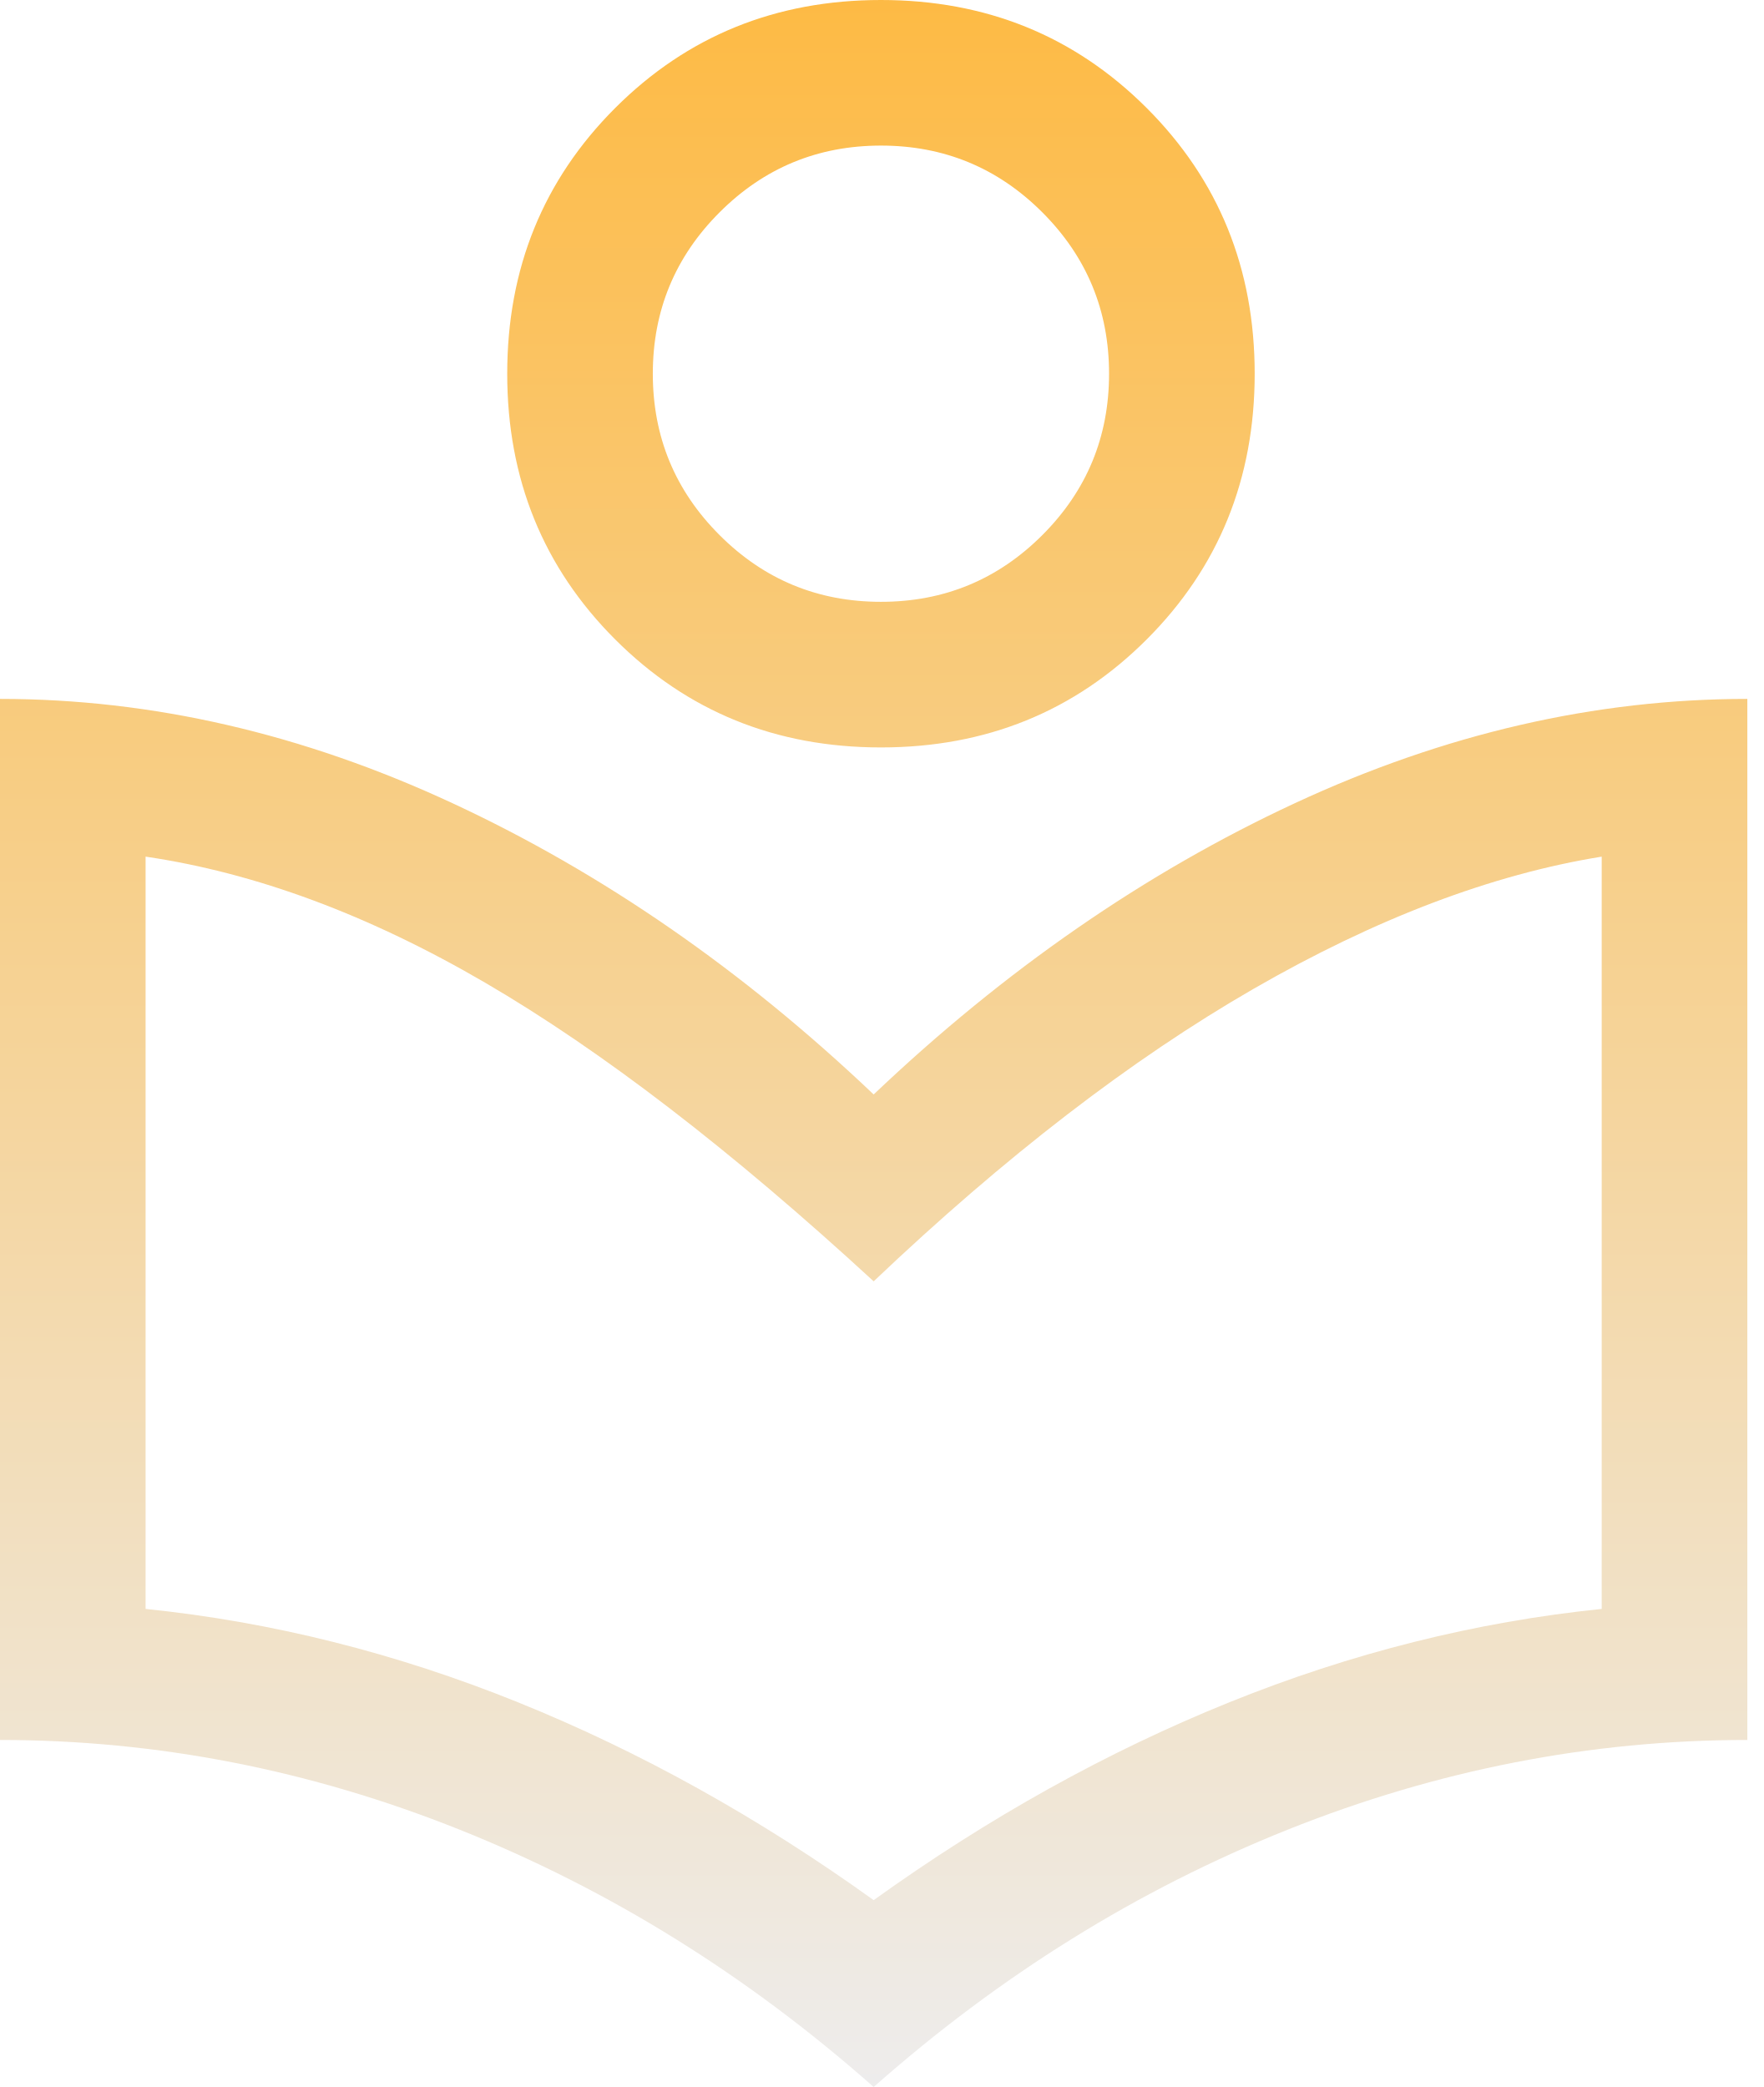
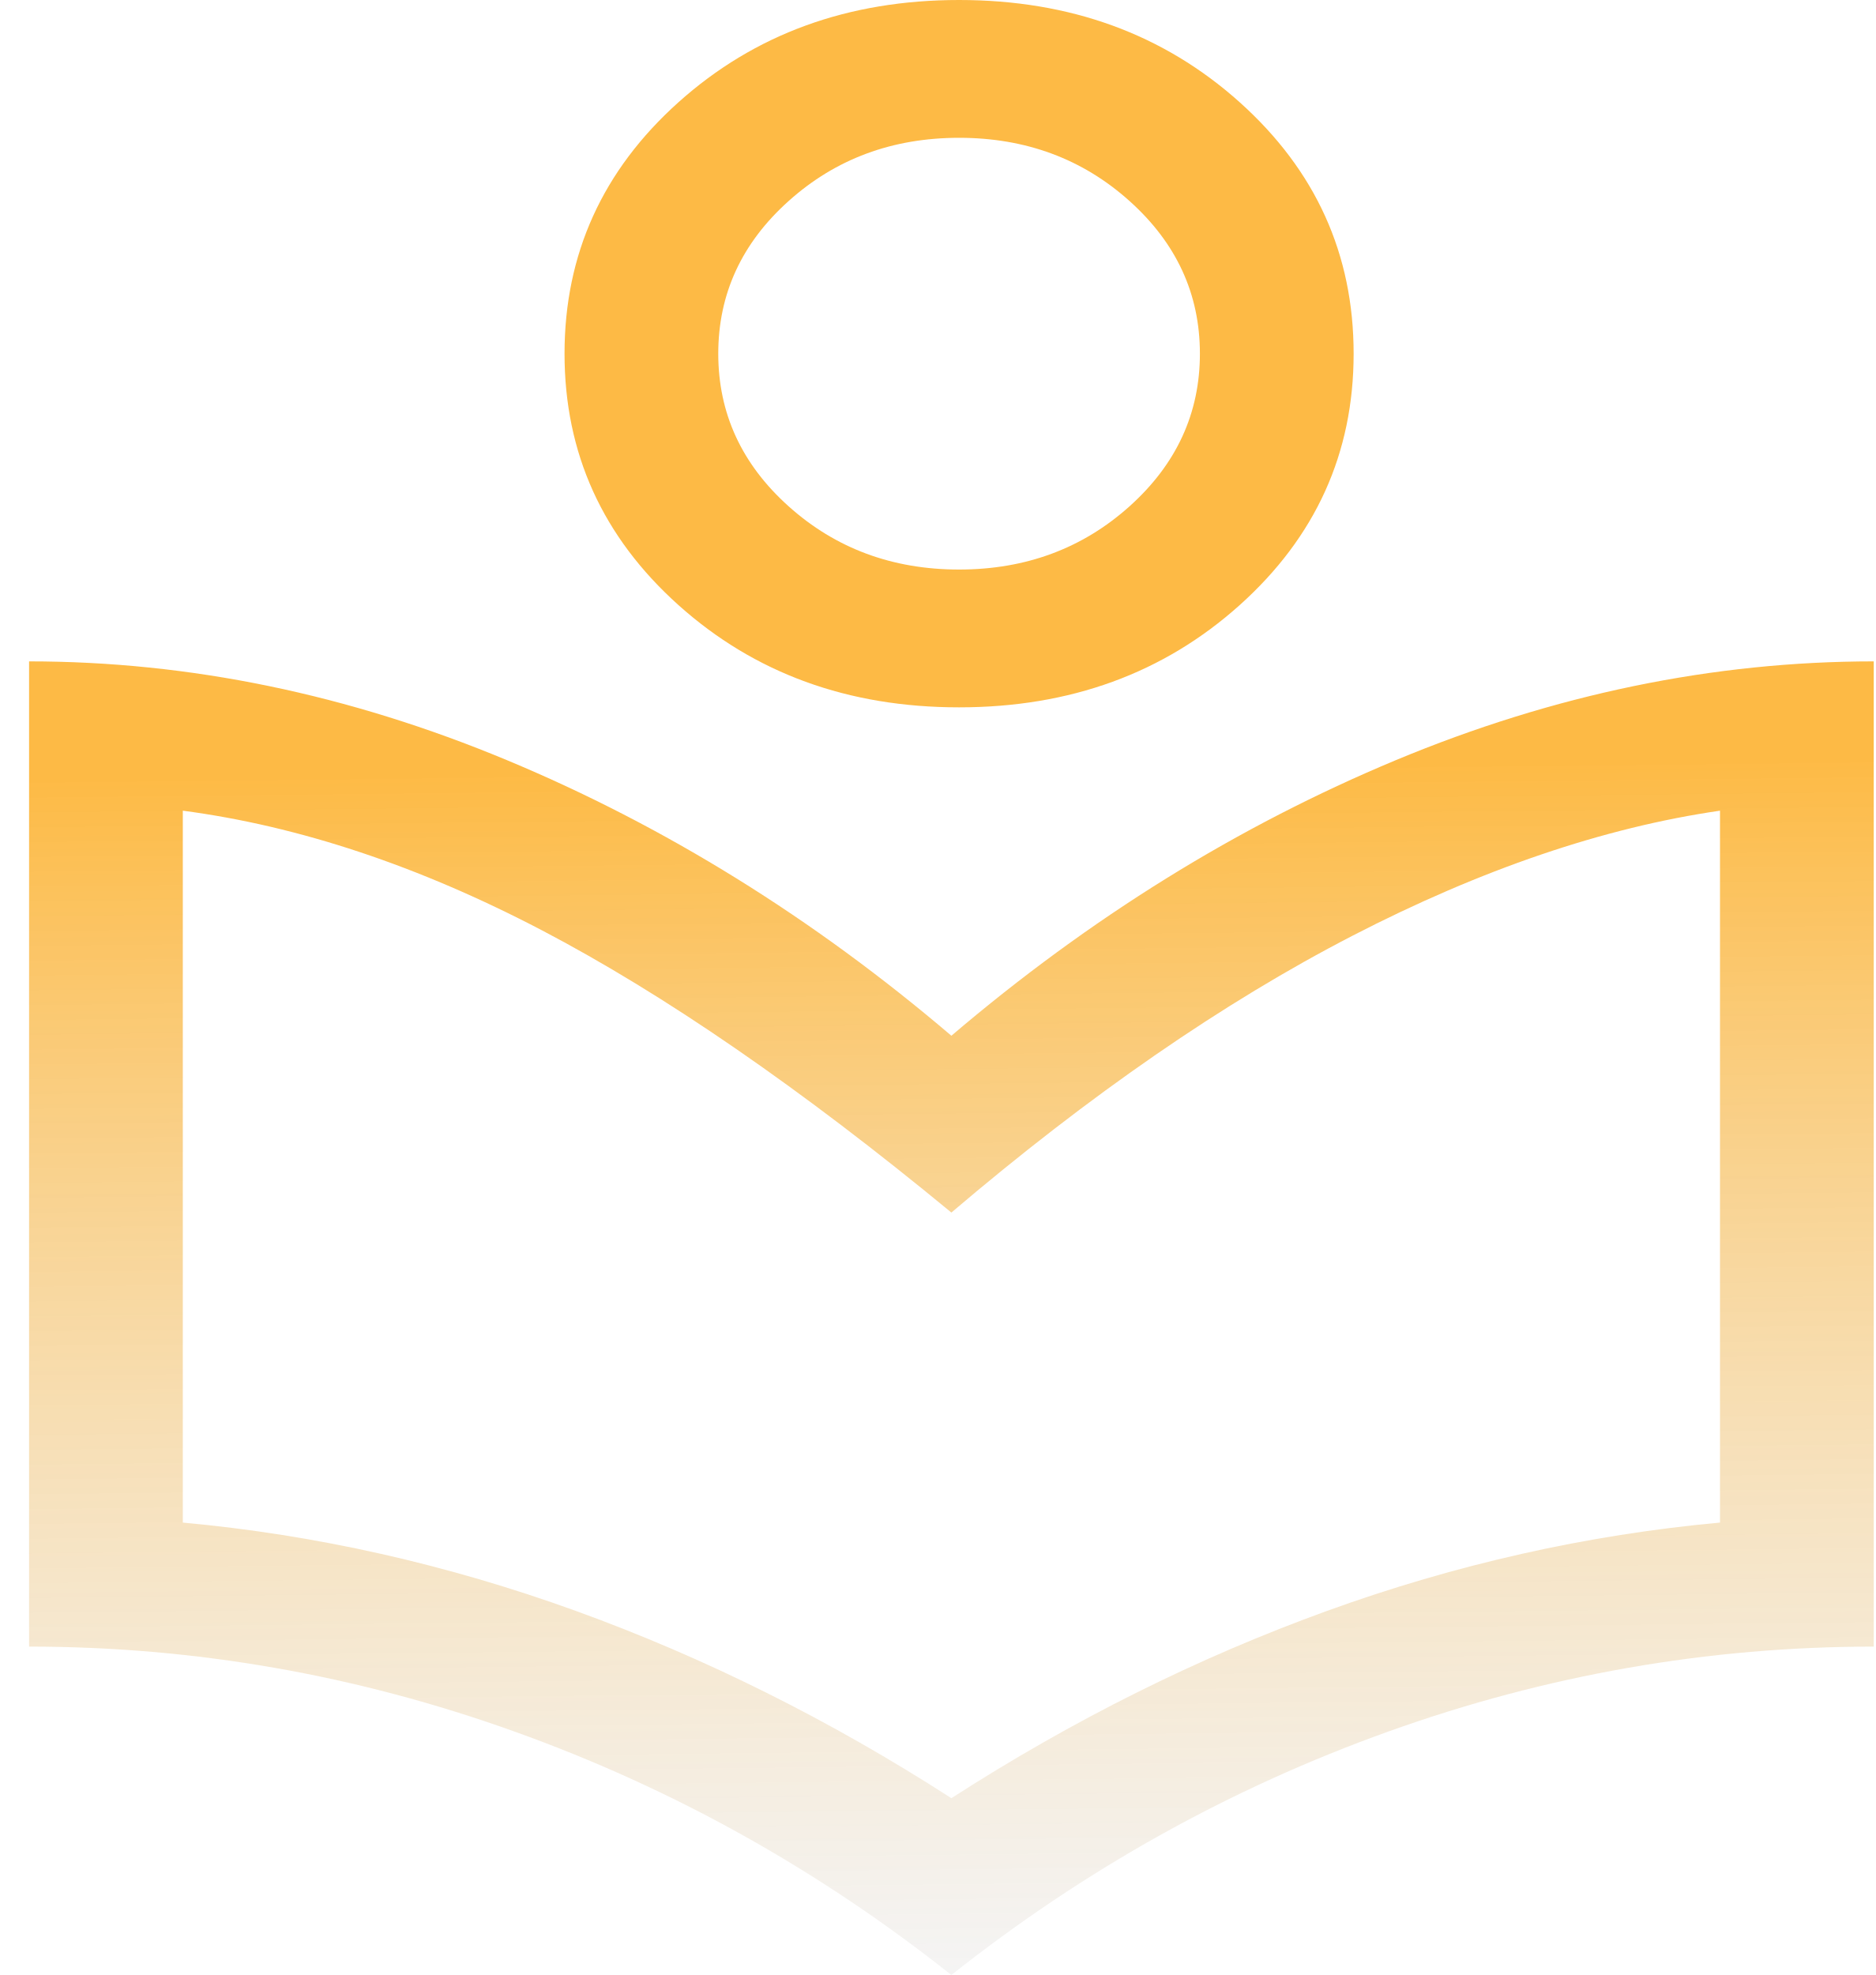
- <svg xmlns="http://www.w3.org/2000/svg" width="60" height="71" viewBox="0 0 60 71" fill="none">
-   <path d="M29.721 71C25.428 67.202 20.736 64.285 15.645 62.249C10.554 60.212 5.339 59.194 0 59.194V23.777C5.174 23.777 10.306 24.96 15.397 27.327C20.488 29.693 25.263 32.996 29.721 37.234C34.179 32.996 38.954 29.693 44.045 27.327C49.136 24.96 54.268 23.777 59.442 23.777V59.194C54.103 59.194 48.888 60.212 43.797 62.249C38.706 64.285 34.014 67.202 29.721 71ZM29.721 64.643C33.629 61.836 37.66 59.593 41.816 57.914C45.971 56.236 50.195 55.176 54.488 54.736V29.143C50.746 29.748 46.797 31.248 42.641 33.642C38.486 36.037 34.179 39.353 29.721 43.591C24.878 39.133 20.474 35.748 16.512 33.436C12.549 31.124 8.696 29.693 4.953 29.143V54.736C9.247 55.176 13.471 56.236 17.626 57.914C21.782 59.593 25.813 61.836 29.721 64.643ZM29.969 25.428C26.391 25.428 23.378 24.203 20.928 21.754C18.479 19.305 17.255 16.291 17.255 12.714C17.255 9.136 18.479 6.123 20.928 3.674C23.378 1.225 26.391 0 29.969 0C33.546 0 36.559 1.225 39.009 3.674C41.458 6.123 42.683 9.136 42.683 12.714C42.683 16.291 41.458 19.305 39.009 21.754C36.559 24.203 33.546 25.428 29.969 25.428ZM29.969 20.474C32.115 20.474 33.945 19.718 35.459 18.204C36.972 16.691 37.729 14.861 37.729 12.714C37.729 10.567 36.972 8.737 35.459 7.224C33.945 5.71 32.115 4.953 29.969 4.953C27.822 4.953 25.992 5.71 24.479 7.224C22.965 8.737 22.208 10.567 22.208 12.714C22.208 14.861 22.965 16.691 24.479 18.204C25.992 19.718 27.822 20.474 29.969 20.474V20.474Z" fill="url(#paint0_linear_83_47)" fill-opacity="0.8" />
+ <svg xmlns="http://www.w3.org/2000/svg" width="38" height="40" viewBox="0 0 38 40" fill="none">
+   <path d="M19.271 40C16.573 37.861 13.623 36.217 10.423 35.07C7.223 33.922 3.945 33.349 0.589 33.349V13.395C3.841 13.395 7.067 14.062 10.267 15.395C13.468 16.729 16.469 18.589 19.271 20.977C22.074 18.589 25.075 16.729 28.275 15.395C31.475 14.062 34.702 13.395 37.954 13.395V33.349C34.598 33.349 31.32 33.922 28.119 35.07C24.919 36.217 21.97 37.861 19.271 40ZM19.271 36.419C21.728 34.837 24.262 33.574 26.874 32.628C29.486 31.682 32.141 31.085 34.84 30.837V16.419C32.487 16.76 30.005 17.605 27.393 18.953C24.781 20.302 22.074 22.171 19.271 24.558C16.227 22.047 13.459 20.14 10.968 18.837C8.477 17.535 6.055 16.729 3.703 16.419V30.837C6.401 31.085 9.057 31.682 11.669 32.628C14.281 33.574 16.815 34.837 19.271 36.419ZM19.427 14.326C17.178 14.326 15.284 13.636 13.744 12.256C12.205 10.876 11.435 9.178 11.435 7.163C11.435 5.147 12.205 3.45 13.744 2.07C15.284 0.69 17.178 0 19.427 0C21.676 0 23.57 0.69 25.11 2.07C26.649 3.45 27.419 5.147 27.419 7.163C27.419 9.178 26.649 10.876 25.11 12.256C23.57 13.636 21.676 14.326 19.427 14.326ZM19.427 11.535C20.776 11.535 21.927 11.108 22.878 10.256C23.829 9.403 24.305 8.372 24.305 7.163C24.305 5.953 23.829 4.922 22.878 4.07C21.927 3.217 20.776 2.791 19.427 2.791C18.078 2.791 16.927 3.217 15.976 4.07C15.024 4.922 14.549 5.953 14.549 7.163C14.549 8.372 15.024 9.403 15.976 10.256C16.927 11.108 18.078 11.535 19.427 11.535V11.535Z" fill="url(#paint0_linear_418_7)" fill-opacity="0.8" />
  <defs>
-     <linearGradient id="paint0_linear_83_47" x1="29.721" y1="0" x2="29.721" y2="71" gradientUnits="userSpaceOnUse">
+     <linearGradient id="paint0_linear_418_7" x1="19" y1="15.5" x2="19.271" y2="40" gradientUnits="userSpaceOnUse">
      <stop stop-color="#FDA916" />
-       <stop offset="1" stop-color="#E9E8E8" />
+       <stop offset="1" stop-color="#E9E8E8" stop-opacity="0.6" />
    </linearGradient>
  </defs>
</svg>
